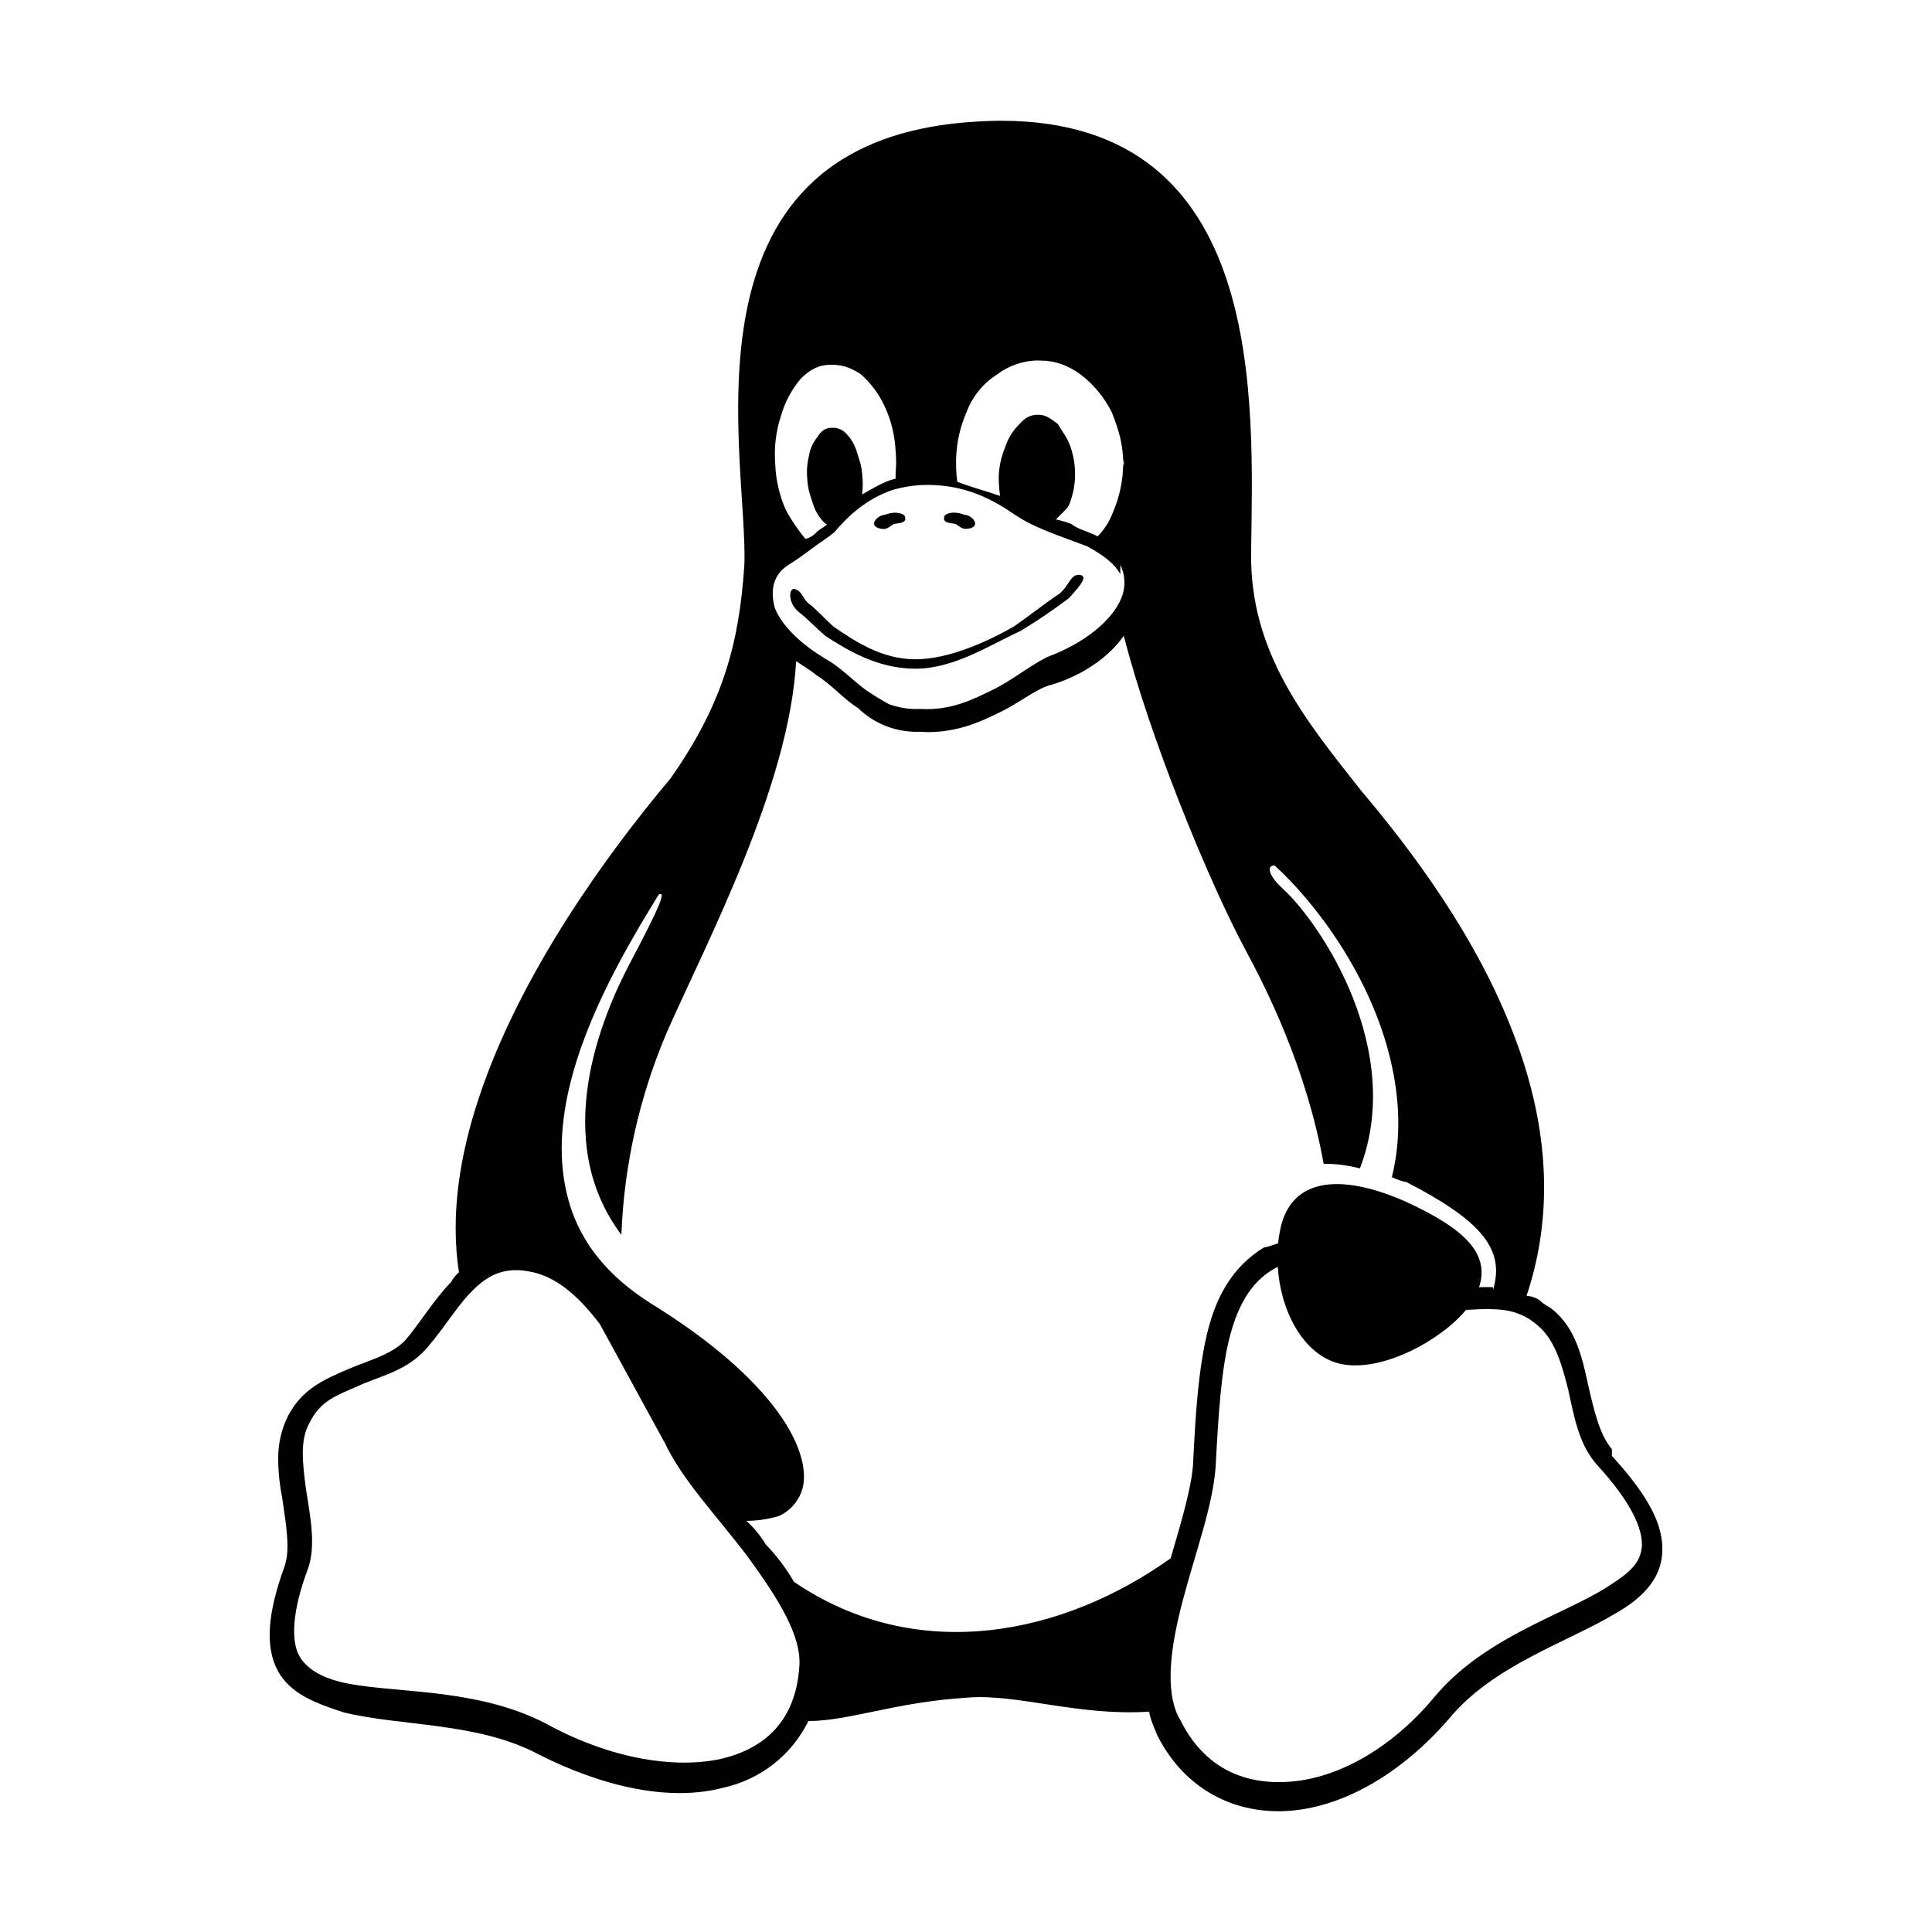
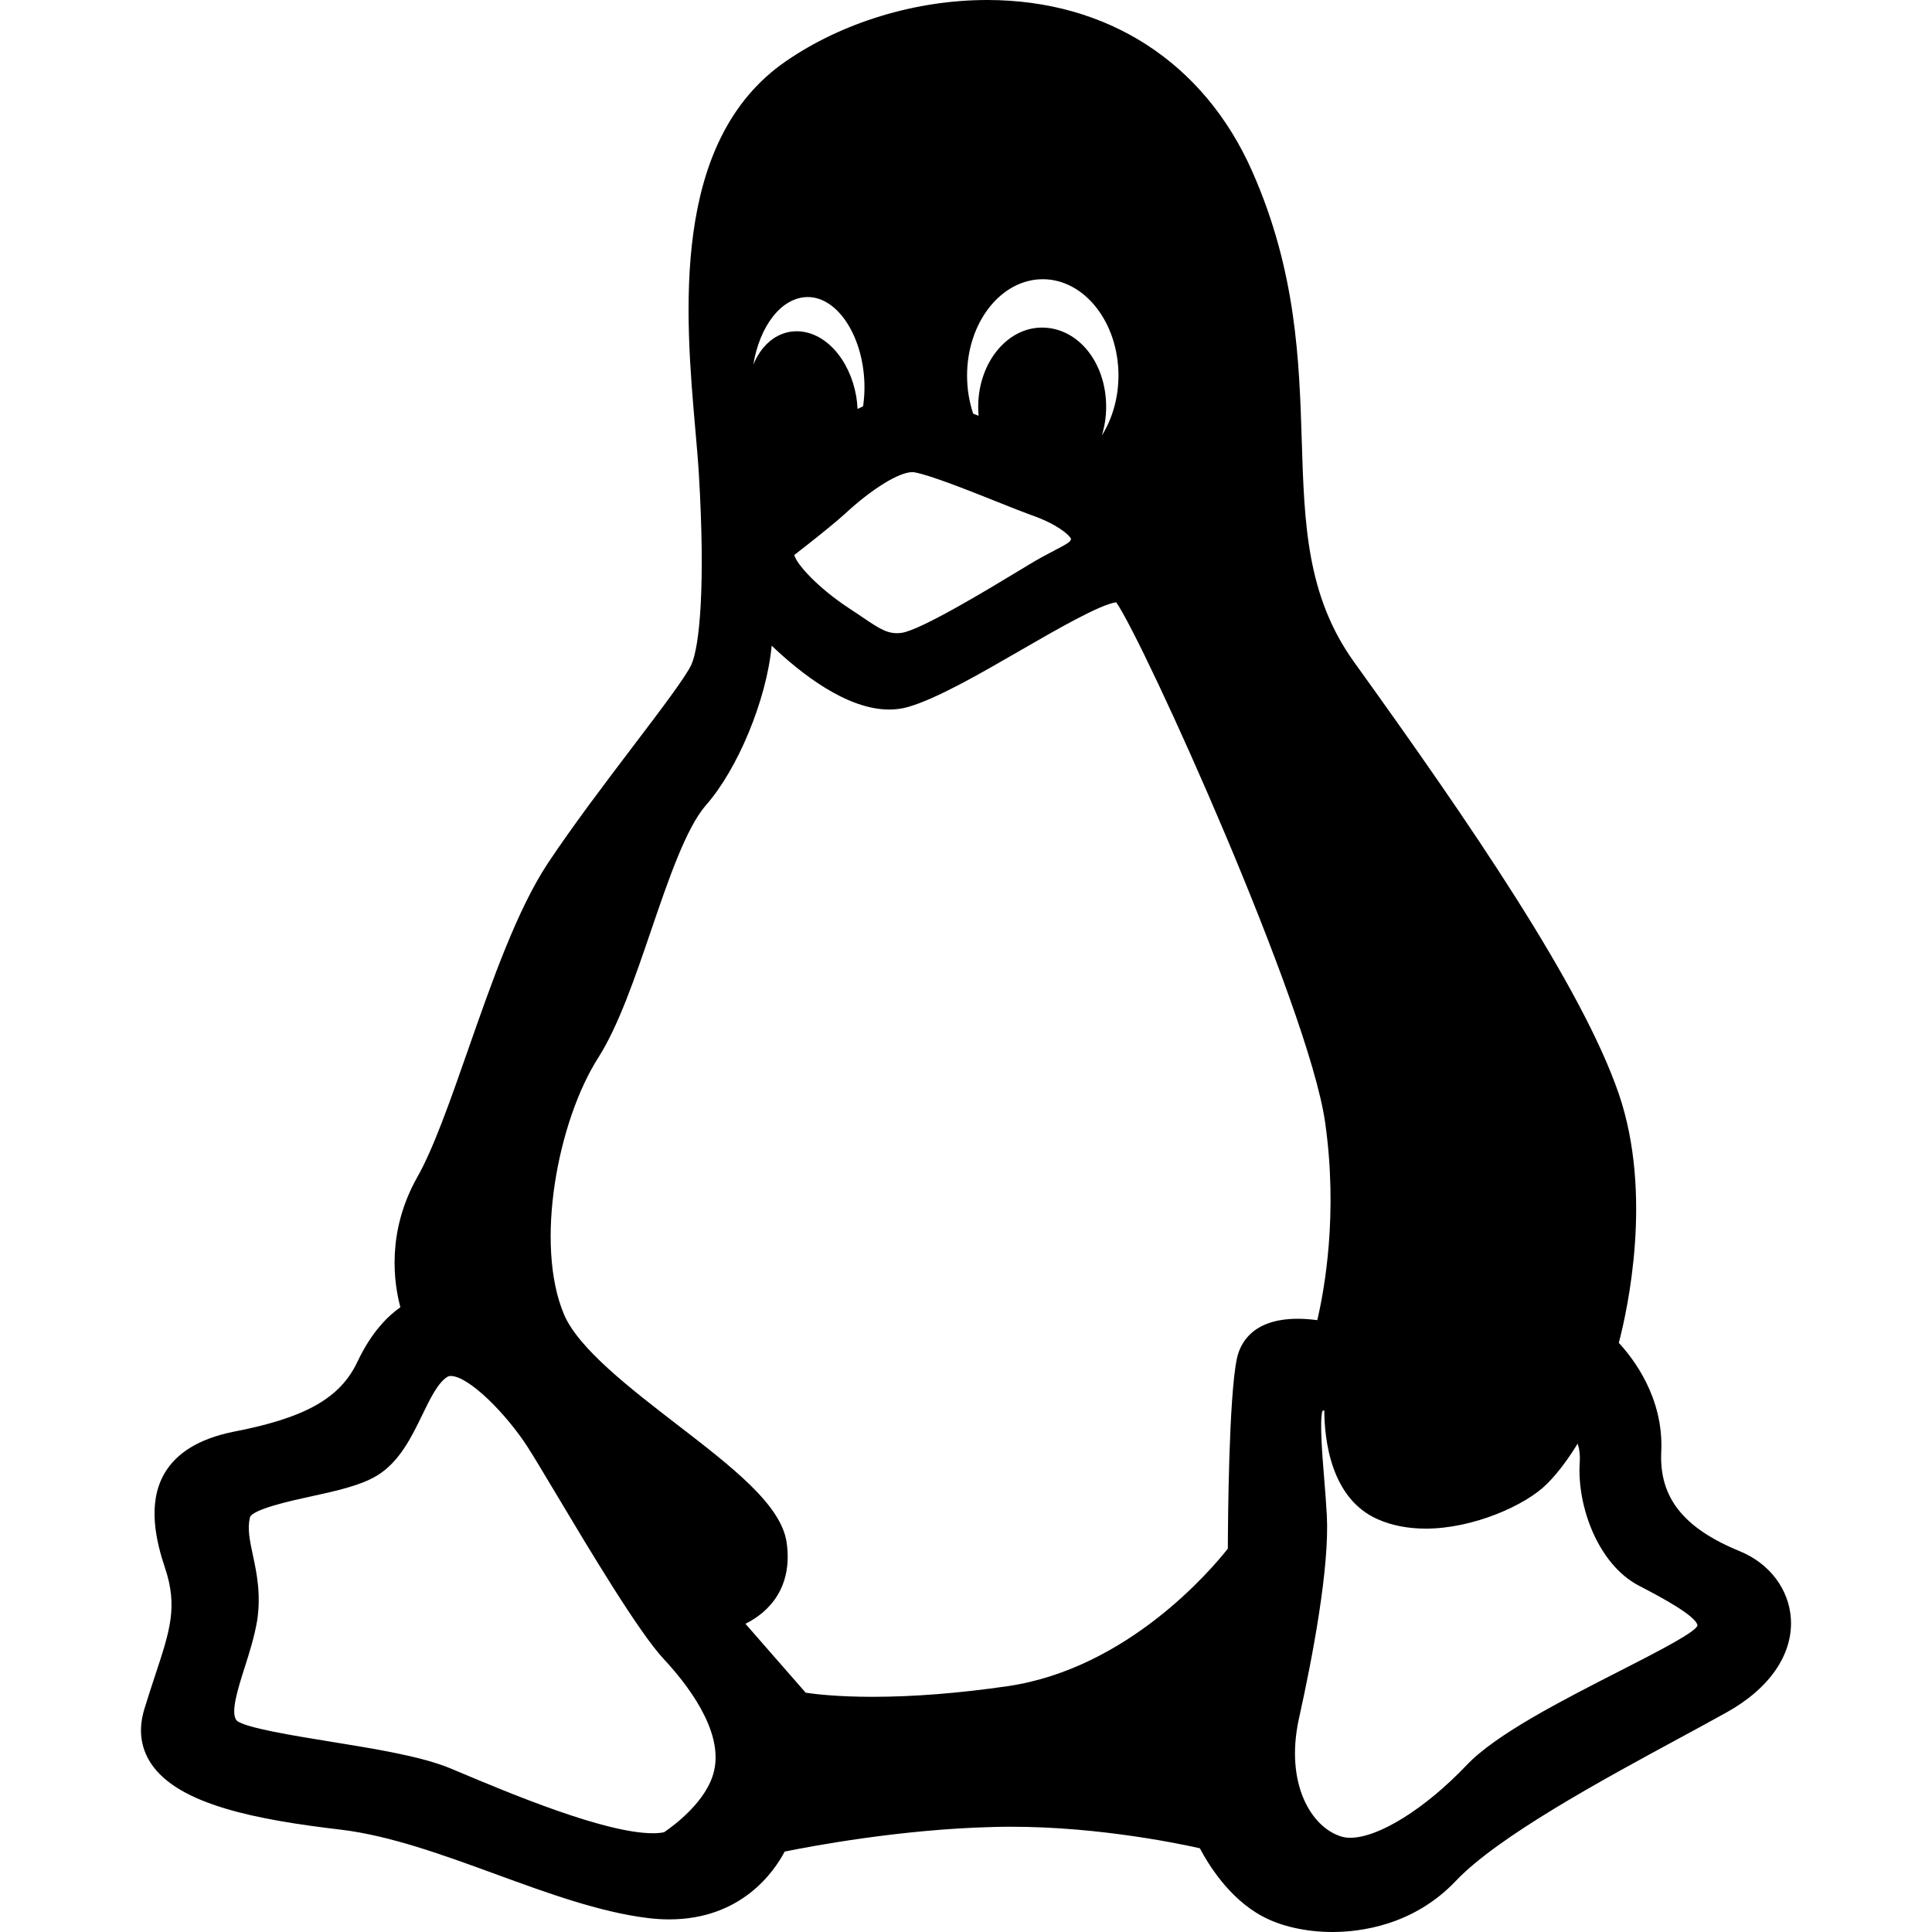
- <svg xmlns="http://www.w3.org/2000/svg" width="800px" height="800px" viewBox="0 0 16 16" fill="none">
-   <path fill="#000000" d="M8.294 1c-.09 0-.184.005-.28.012-2.465.194-1.811 2.804-1.85 3.674-.043.637-.174 1.14-.612 1.762-.516.613-1.24 1.604-1.584 2.637-.162.485-.24.982-.167 1.452a.247.247 0 00-.064.079c-.152.156-.263.35-.387.49-.116.115-.283.155-.465.232-.183.08-.384.157-.504.397a.78.78 0 00-.077.351c0 .116.016.234.032.313.034.233.068.425.023.566-.145.396-.163.668-.062.865.102.195.313.275.549.351.472.117 1.114.079 1.618.35.54.272 1.088.39 1.526.274.307-.067.566-.27.705-.552.342-.001.717-.157 1.318-.194.408-.034.918.155 1.503.116.015.078.037.116.067.194l.001.002c.229.454.65.66 1.1.625.45-.035.928-.313 1.316-.762.368-.446.982-.632 1.387-.877.203-.116.367-.273.379-.497.013-.234-.117-.473-.417-.803v-.056l-.002-.002c-.099-.117-.145-.312-.197-.54-.05-.234-.106-.459-.287-.61h-.001c-.035-.032-.072-.04-.11-.08a.208.208 0 00-.11-.037c.25-.745.153-1.487-.102-2.154-.31-.823-.854-1.54-1.269-2.032-.464-.587-.919-1.142-.91-1.965.016-1.255.138-3.578-2.067-3.581zm.309 1.986h.007c.125 0 .231.036.34.116a.89.89 0 01.256.31c.062.152.093.268.097.423 0-.012.004-.023.004-.035v.061a.05.05 0 01-.003-.012l-.002-.014c-.001.142-.03.282-.087.412a.556.556 0 01-.125.195.415.415 0 00-.051-.024c-.06-.027-.115-.038-.166-.078a.765.765 0 00-.128-.038c.03-.035.085-.078.107-.116a.69.69 0 00.051-.234V3.94a.706.706 0 00-.035-.233c-.027-.079-.06-.117-.107-.195-.05-.038-.098-.077-.156-.077h-.01c-.054 0-.102.018-.152.077a.467.467 0 00-.12.195.688.688 0 00-.052.234v.01c0 .053.004.105.011.156-.112-.039-.255-.078-.354-.117a.954.954 0 01-.01-.117V3.86a1.034 1.034 0 01.087-.448.63.63 0 01.251-.31.575.575 0 01.347-.117zm-1.728.035h.02c.084 0 .158.028.234.078a.806.806 0 01.2.272c.053.116.082.233.09.389v.002a.856.856 0 01-.002.155v.047l-.048.014c-.089.032-.16.079-.23.117a.633.633 0 00.002-.156V3.93c-.007-.078-.023-.117-.047-.194a.358.358 0 00-.097-.156.145.145 0 00-.107-.037h-.012c-.042.003-.076.023-.109.077a.322.322 0 00-.07.157.55.55 0 00-.013.193v.008c.007.08.021.117.047.195a.363.363 0 00.096.157c.006.005.012.01.02.014-.04.033-.068.04-.102.079a.177.177 0 01-.077.04 1.53 1.53 0 01-.16-.235 1.034 1.034 0 01-.09-.389c-.01-.132.005-.264.046-.39a.834.834 0 01.165-.312c.075-.077.152-.116.244-.116zm.799.995c.194 0 .428.038.71.233.17.116.304.157.613.273h.002c.149.079.236.155.279.232v-.076a.333.333 0 01.009.274c-.072.18-.301.375-.62.491v.001c-.156.08-.292.195-.452.272-.161.078-.343.17-.59.155a.664.664 0 01-.262-.039 2.077 2.077 0 01-.188-.115c-.113-.079-.211-.194-.357-.271v-.003h-.003c-.233-.144-.359-.299-.4-.414-.04-.157-.003-.275.113-.35.13-.08.221-.159.282-.197.06-.043.083-.059.102-.076h.001v-.002c.099-.117.255-.274.49-.35.08-.021.171-.038.272-.038h-.001zm1.633 1.25c.21.826.698 2.026 1.012 2.609.167.311.5.967.643 1.764.091-.003.193.01.3.037.376-.975-.319-2.022-.636-2.314-.128-.116-.135-.195-.071-.195.344.312.796.917.96 1.608.075.312.093.644.012.974.039.017.079.035.12.04.601.311.824.547.717.896v-.025c-.035-.002-.07 0-.105 0h-.01c.089-.272-.106-.481-.62-.714-.534-.233-.96-.196-1.033.271-.005.025-.008.039-.01.079-.04.013-.082.03-.123.037-.25.157-.386.39-.462.693-.076.31-.1.674-.12 1.09v.002c-.011.195-.099.489-.186.787-.875.626-2.088.897-3.12.195a1.543 1.543 0 00-.234-.31.846.846 0 00-.16-.195.963.963 0 00.27-.04.359.359 0 00.184-.194c.063-.156 0-.407-.201-.678-.201-.273-.543-.58-1.043-.888-.368-.233-.575-.507-.671-.814-.096-.312-.083-.633-.009-.96.143-.624.51-1.23.743-1.611.063-.038.022.078-.238.568-.23.438-.665 1.456-.07 2.248.022-.578.15-1.146.377-1.678.329-.745 1.016-2.044 1.07-3.073.029.021.127.08.17.118.126.078.22.194.343.271a.694.694 0 00.511.196l.065.003c.24 0 .425-.078.581-.156.17-.078.304-.195.432-.233h.003c.272-.08.487-.235.609-.409zm1.275 5.225c.021.35.2.726.514.803.343.078.837-.194 1.045-.446l.123-.006c.184-.004.337.006.494.156l.002.002c.121.116.178.31.228.511.05.233.09.455.239.622.283.307.376.528.37.665l.003-.004v.01l-.002-.007c-.009.153-.108.231-.29.347-.368.234-1.02.416-1.434.916-.36.43-.8.665-1.188.695-.387.03-.721-.117-.918-.524l-.003-.002c-.122-.233-.07-.597.033-.985.103-.39.25-.784.27-1.107.022-.417.044-.779.114-1.058.07-.271.18-.465.374-.574l.026-.013v-.001zm-6.308.028h.006a.53.53 0 01.091.009c.22.032.412.194.597.438l.53.97.003.003c.141.31.44.62.693.955.253.348.45.66.425.915v.004c-.033.434-.28.67-.656.755-.376.079-.887 0-1.397-.27-.565-.314-1.235-.274-1.667-.352-.215-.039-.355-.117-.421-.233-.064-.117-.066-.352.071-.718v-.002l.002-.002c.068-.195.017-.439-.016-.652-.032-.234-.049-.414.025-.549.093-.194.23-.233.402-.31.172-.08.374-.118.534-.275h.001c.15-.157.26-.351.39-.49.11-.117.222-.196.387-.196zM8.45 5.226c-.254.117-.551.312-.868.312-.316 0-.566-.155-.747-.272-.09-.078-.163-.156-.217-.195-.096-.078-.084-.194-.044-.194.064.01.076.078.117.117.056.038.125.116.21.194.17.116.396.272.68.272.283 0 .615-.156.816-.272.114-.078.26-.194.378-.272.09-.08.087-.156.163-.156.074.01.02.078-.086.194-.13.098-.264.189-.403.273zm-.631-.923V4.29c-.004-.012.007-.024.017-.03.043-.024.105-.015.151.003.037 0 .094.04.088.079-.004.029-.05.038-.079.038-.032 0-.054-.025-.082-.04-.03-.01-.085-.004-.095-.037zm-.322 0c-.011.034-.066.028-.097.038-.027.015-.05.04-.081.04-.03 0-.076-.012-.08-.04-.005-.038.052-.077.088-.077.047-.018.107-.028.151-.003.011.005.021.017.018.029v.012h.001z" />
+ <svg xmlns="http://www.w3.org/2000/svg" fill="#000000" height="800px" width="800px" version="1.1" id="Layer_1" viewBox="0 0 304.998 304.998" xml:space="preserve">
+   <g id="XMLID_91_">
+     <path id="XMLID_92_" d="M274.659,244.888c-8.944-3.663-12.77-8.524-12.4-15.777c0.381-8.466-4.422-14.667-6.703-17.117   c1.378-5.264,5.405-23.474,0.004-39.291c-5.804-16.93-23.524-42.787-41.808-68.204c-7.485-10.438-7.839-21.784-8.248-34.922   c-0.392-12.531-0.834-26.735-7.822-42.525C190.084,9.859,174.838,0,155.851,0c-11.295,0-22.889,3.53-31.811,9.684   c-18.27,12.609-15.855,40.1-14.257,58.291c0.219,2.491,0.425,4.844,0.545,6.853c1.064,17.816,0.096,27.206-1.17,30.06   c-0.819,1.865-4.851,7.173-9.118,12.793c-4.413,5.812-9.416,12.4-13.517,18.539c-4.893,7.387-8.843,18.678-12.663,29.597   c-2.795,7.99-5.435,15.537-8.005,20.047c-4.871,8.676-3.659,16.766-2.647,20.505c-1.844,1.281-4.508,3.803-6.757,8.557   c-2.718,5.8-8.233,8.917-19.701,11.122c-5.27,1.078-8.904,3.294-10.804,6.586c-2.765,4.791-1.259,10.811,0.115,14.925   c2.03,6.048,0.765,9.876-1.535,16.826c-0.53,1.604-1.131,3.42-1.74,5.423c-0.959,3.161-0.613,6.035,1.026,8.542   c4.331,6.621,16.969,8.956,29.979,10.492c7.768,0.922,16.27,4.029,24.493,7.035c8.057,2.944,16.388,5.989,23.961,6.913   c1.151,0.145,2.291,0.218,3.39,0.218c11.434,0,16.6-7.587,18.238-10.704c4.107-0.838,18.272-3.522,32.871-3.882   c14.576-0.416,28.679,2.462,32.674,3.357c1.256,2.404,4.567,7.895,9.845,10.724c2.901,1.586,6.938,2.495,11.073,2.495   c0.001,0,0,0,0.001,0c4.416,0,12.817-1.044,19.466-8.039c6.632-7.028,23.202-16,35.302-22.551c2.7-1.462,5.226-2.83,7.441-4.065   c6.797-3.768,10.506-9.152,10.175-14.771C282.445,250.905,279.356,246.811,274.659,244.888z M124.189,243.535   c-0.846-5.96-8.513-11.871-17.392-18.715c-7.26-5.597-15.489-11.94-17.756-17.312c-4.685-11.082-0.992-30.568,5.447-40.602   c3.182-5.024,5.781-12.643,8.295-20.011c2.714-7.956,5.521-16.182,8.66-19.783c4.971-5.622,9.565-16.561,10.379-25.182   c4.655,4.444,11.876,10.083,18.547,10.083c1.027,0,2.024-0.134,2.977-0.403c4.564-1.318,11.277-5.197,17.769-8.947   c5.597-3.234,12.499-7.222,15.096-7.585c4.453,6.394,30.328,63.655,32.972,82.044c2.092,14.55-0.118,26.578-1.229,31.289   c-0.894-0.122-1.96-0.221-3.08-0.221c-7.207,0-9.115,3.934-9.612,6.283c-1.278,6.103-1.413,25.618-1.427,30.003   c-2.606,3.311-15.785,18.903-34.706,21.706c-7.707,1.12-14.904,1.688-21.39,1.688c-5.544,0-9.082-0.428-10.551-0.651l-9.508-10.879   C121.429,254.489,125.177,250.583,124.189,243.535z M136.254,64.149c-0.297,0.128-0.589,0.265-0.876,0.411   c-0.029-0.644-0.096-1.297-0.199-1.952c-1.038-5.975-5-10.312-9.419-10.312c-0.327,0-0.656,0.025-1.017,0.08   c-2.629,0.438-4.691,2.413-5.821,5.213c0.991-6.144,4.472-10.693,8.602-10.693c4.85,0,8.947,6.536,8.947,14.272   C136.471,62.143,136.4,63.113,136.254,64.149z M173.94,68.756c0.444-1.414,0.684-2.944,0.684-4.532   c0-7.014-4.45-12.509-10.131-12.509c-5.552,0-10.069,5.611-10.069,12.509c0,0.47,0.023,0.941,0.067,1.411   c-0.294-0.113-0.581-0.223-0.861-0.329c-0.639-1.935-0.962-3.954-0.962-6.015c0-8.387,5.36-15.211,11.95-15.211   c6.589,0,11.95,6.824,11.95,15.211C176.568,62.78,175.605,66.11,173.94,68.756z M169.081,85.08   c-0.095,0.424-0.297,0.612-2.531,1.774c-1.128,0.587-2.532,1.318-4.289,2.388l-1.174,0.711c-4.718,2.86-15.765,9.559-18.764,9.952   c-2.037,0.274-3.297-0.516-6.13-2.441c-0.639-0.435-1.319-0.897-2.044-1.362c-5.107-3.351-8.392-7.042-8.763-8.485   c1.665-1.287,5.792-4.508,7.905-6.415c4.289-3.988,8.605-6.668,10.741-6.668c0.113,0,0.215,0.008,0.321,0.028   c2.51,0.443,8.701,2.914,13.223,4.718c2.09,0.834,3.895,1.554,5.165,2.01C166.742,82.664,168.828,84.422,169.081,85.08z    M205.028,271.45c2.257-10.181,4.857-24.031,4.436-32.196c-0.097-1.855-0.261-3.874-0.42-5.826   c-0.297-3.65-0.738-9.075-0.283-10.684c0.09-0.042,0.19-0.078,0.301-0.109c0.019,4.668,1.033,13.979,8.479,17.226   c2.219,0.968,4.755,1.458,7.537,1.458c7.459,0,15.735-3.659,19.125-7.049c1.996-1.996,3.675-4.438,4.851-6.372   c0.257,0.753,0.415,1.737,0.332,3.005c-0.443,6.885,2.903,16.019,9.271,19.385l0.927,0.487c2.268,1.19,8.292,4.353,8.389,5.853   c-0.001,0.001-0.051,0.177-0.387,0.489c-1.509,1.379-6.82,4.091-11.956,6.714c-9.111,4.652-19.438,9.925-24.076,14.803   c-6.53,6.872-13.916,11.488-18.376,11.488c-0.537,0-1.026-0.068-1.461-0.206C206.873,288.406,202.886,281.417,205.028,271.45z    M39.917,245.477c-0.494-2.312-0.884-4.137-0.465-5.905c0.304-1.31,6.771-2.714,9.533-3.313c3.883-0.843,7.899-1.714,10.525-3.308   c3.551-2.151,5.474-6.118,7.17-9.618c1.228-2.531,2.496-5.148,4.005-6.007c0.085-0.05,0.215-0.108,0.463-0.108   c2.827,0,8.759,5.943,12.177,11.262c0.867,1.341,2.473,4.028,4.331,7.139c5.557,9.298,13.166,22.033,17.14,26.301   c3.581,3.837,9.378,11.214,7.952,17.541c-1.044,4.909-6.602,8.901-7.913,9.784c-0.476,0.108-1.065,0.163-1.758,0.163   c-7.606,0-22.662-6.328-30.751-9.728l-1.197-0.503c-4.517-1.894-11.891-3.087-19.022-4.241c-5.674-0.919-13.444-2.176-14.732-3.312   c-1.044-1.171,0.167-4.978,1.235-8.337c0.769-2.414,1.563-4.91,1.998-7.523C41.225,251.596,40.499,248.203,39.917,245.477z" />
+   </g>
</svg>
